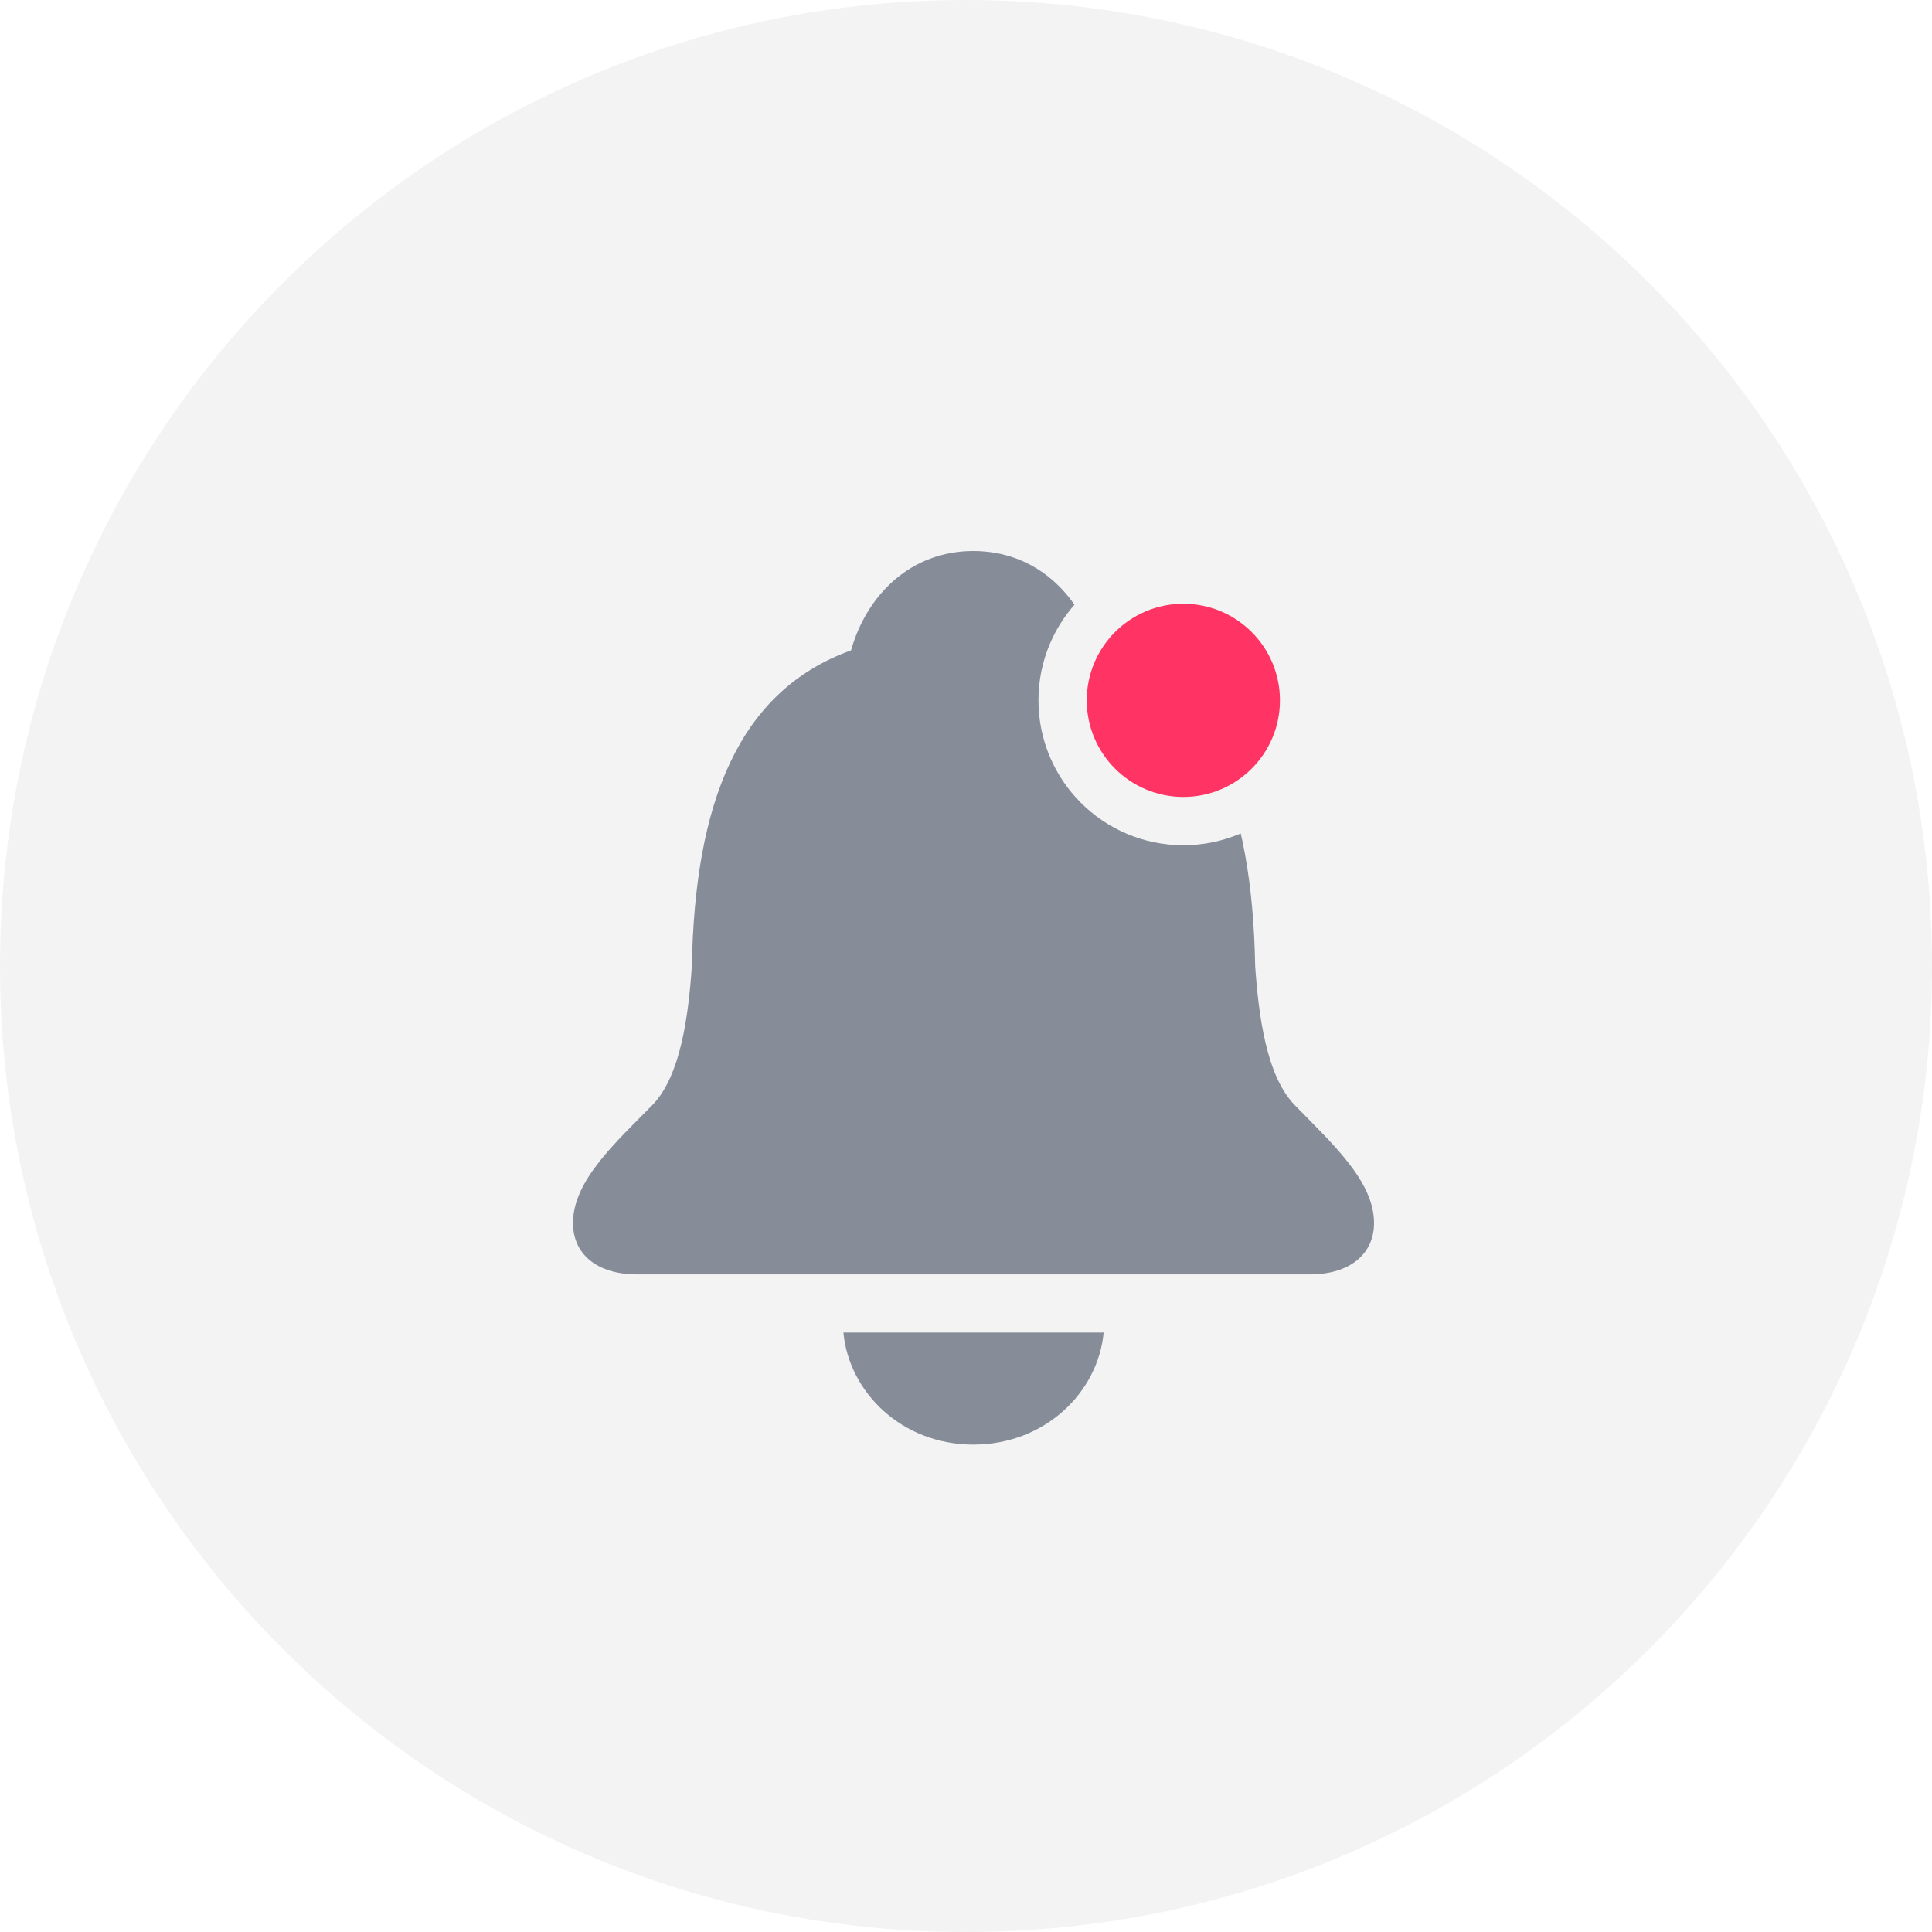
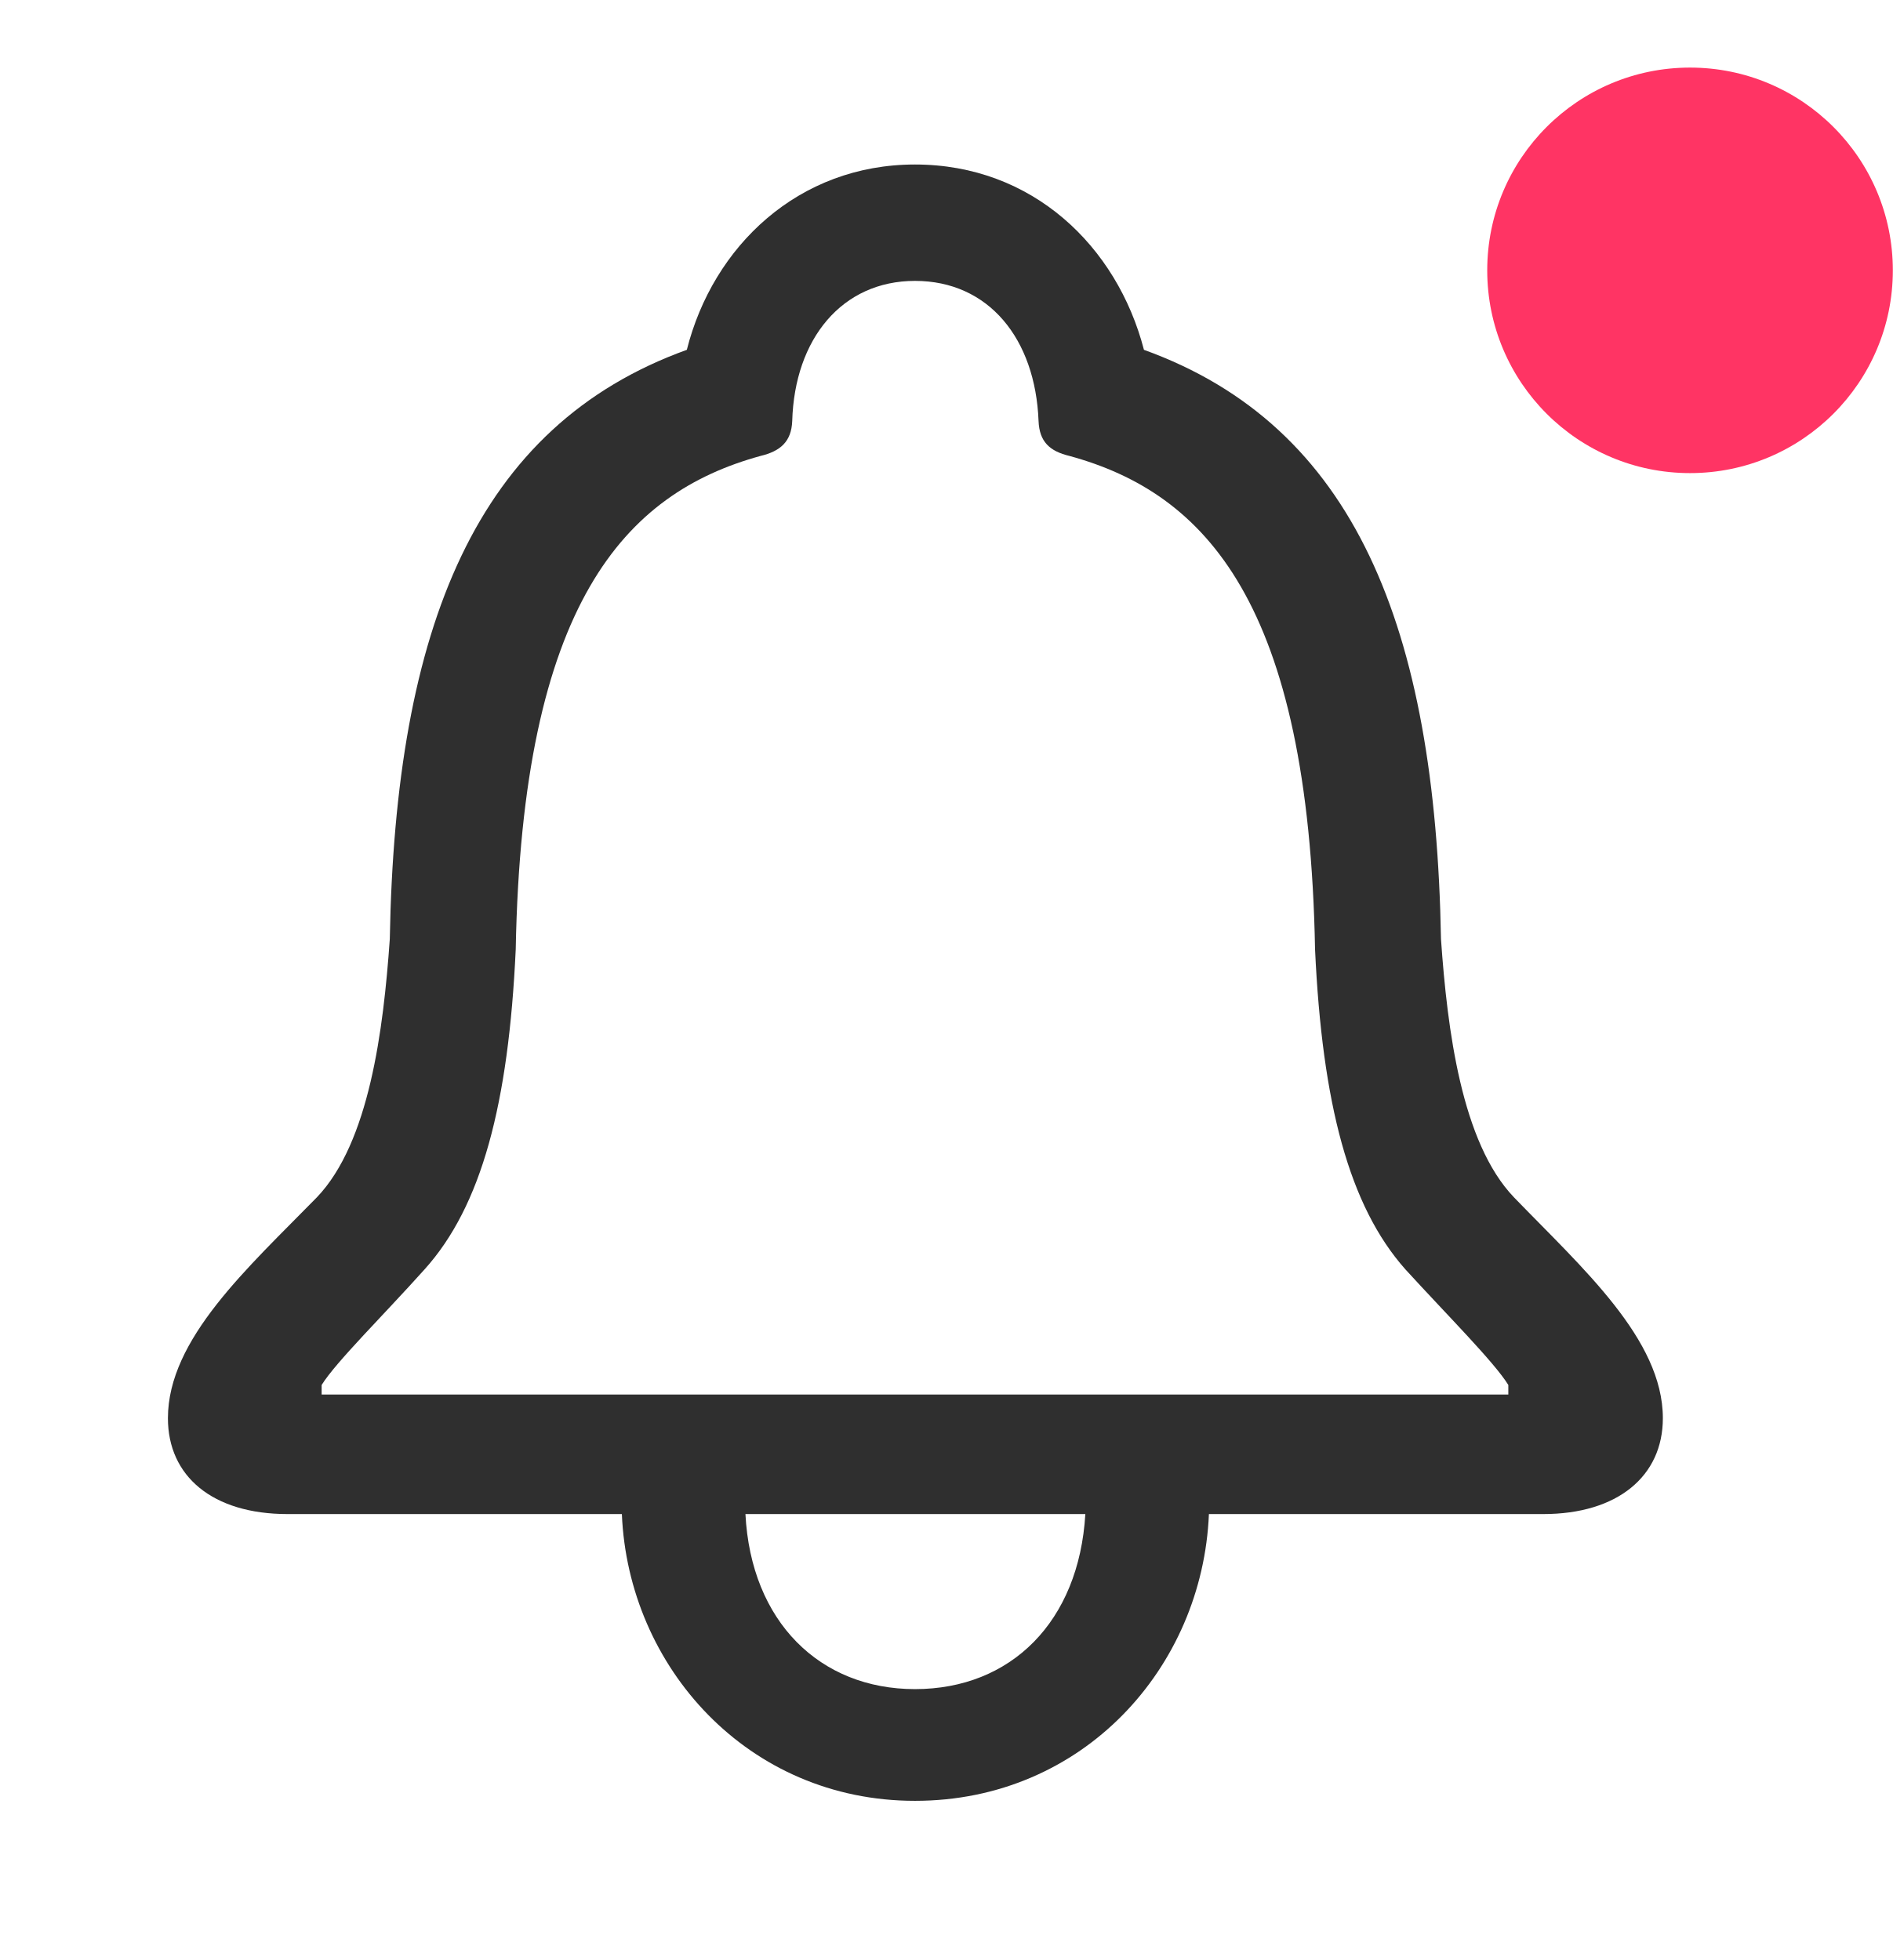
- <svg xmlns="http://www.w3.org/2000/svg" width="40" height="40" viewBox="0 0 40 40" fill="none">
-   <rect width="40" height="40" rx="20" fill="#F3F3F3" />
-   <path d="M13.19 26.385C12.355 26.385 11.863 25.963 11.863 25.321C11.863 24.442 12.751 23.651 13.516 22.869C14.096 22.263 14.254 21.015 14.324 20.004C14.386 16.629 15.282 14.309 17.62 13.465C17.945 12.313 18.859 11.408 20.151 11.408C21.452 11.408 22.357 12.313 22.691 13.465C25.029 14.309 25.926 16.629 25.987 20.004C26.058 21.015 26.216 22.263 26.796 22.869C27.552 23.651 28.448 24.442 28.448 25.321C28.448 25.963 27.947 26.385 27.121 26.385H13.19ZM20.151 29.909C18.666 29.909 17.576 28.819 17.462 27.589H22.85C22.735 28.819 21.645 29.909 20.151 29.909Z" fill="#868D99" />
-   <circle cx="24.5" cy="14.5" r="2.5" fill="#FF3464" stroke="#F3F3F3" />
+ <svg xmlns="http://www.w3.org/2000/svg" width="28" height="29" viewBox="0 0 28 29" fill="none">
+   <path d="M2.484 20.984C2.484 19.812 3.668 18.758 4.688 17.715C5.461 16.906 5.672 15.242 5.766 13.895C5.848 9.277 7.043 6.301 10.16 5.176C10.547 3.641 11.812 2.434 13.535 2.434C15.27 2.434 16.523 3.641 16.922 5.176C20.039 6.301 21.234 9.277 21.316 13.895C21.41 15.242 21.621 16.906 22.395 17.715C23.402 18.758 24.598 19.812 24.598 20.984C24.598 21.84 23.93 22.402 22.828 22.402H17.883C17.789 24.676 16.02 26.645 13.535 26.645C11.062 26.645 9.293 24.664 9.199 22.402H4.254C3.141 22.402 2.484 21.84 2.484 20.984ZM4.758 20.633H22.312V20.492C22.102 20.152 21.41 19.461 20.789 18.781C19.957 17.844 19.559 16.332 19.453 14.047C19.359 8.926 17.836 7.297 15.82 6.746C15.527 6.676 15.375 6.535 15.363 6.23C15.316 5.012 14.625 4.156 13.535 4.156C12.457 4.156 11.754 5.012 11.719 6.23C11.707 6.535 11.543 6.676 11.25 6.746C9.246 7.297 7.723 8.926 7.629 14.047C7.523 16.332 7.125 17.844 6.281 18.781C5.672 19.461 4.969 20.152 4.758 20.492V20.633ZM11.027 22.402C11.109 23.996 12.129 24.992 13.535 24.992C14.953 24.992 15.961 23.996 16.055 22.402H11.027Z" fill="#2F2F2F" />
+   <circle cx="25" cy="4" r="3" fill="#FF3464" />
</svg>
